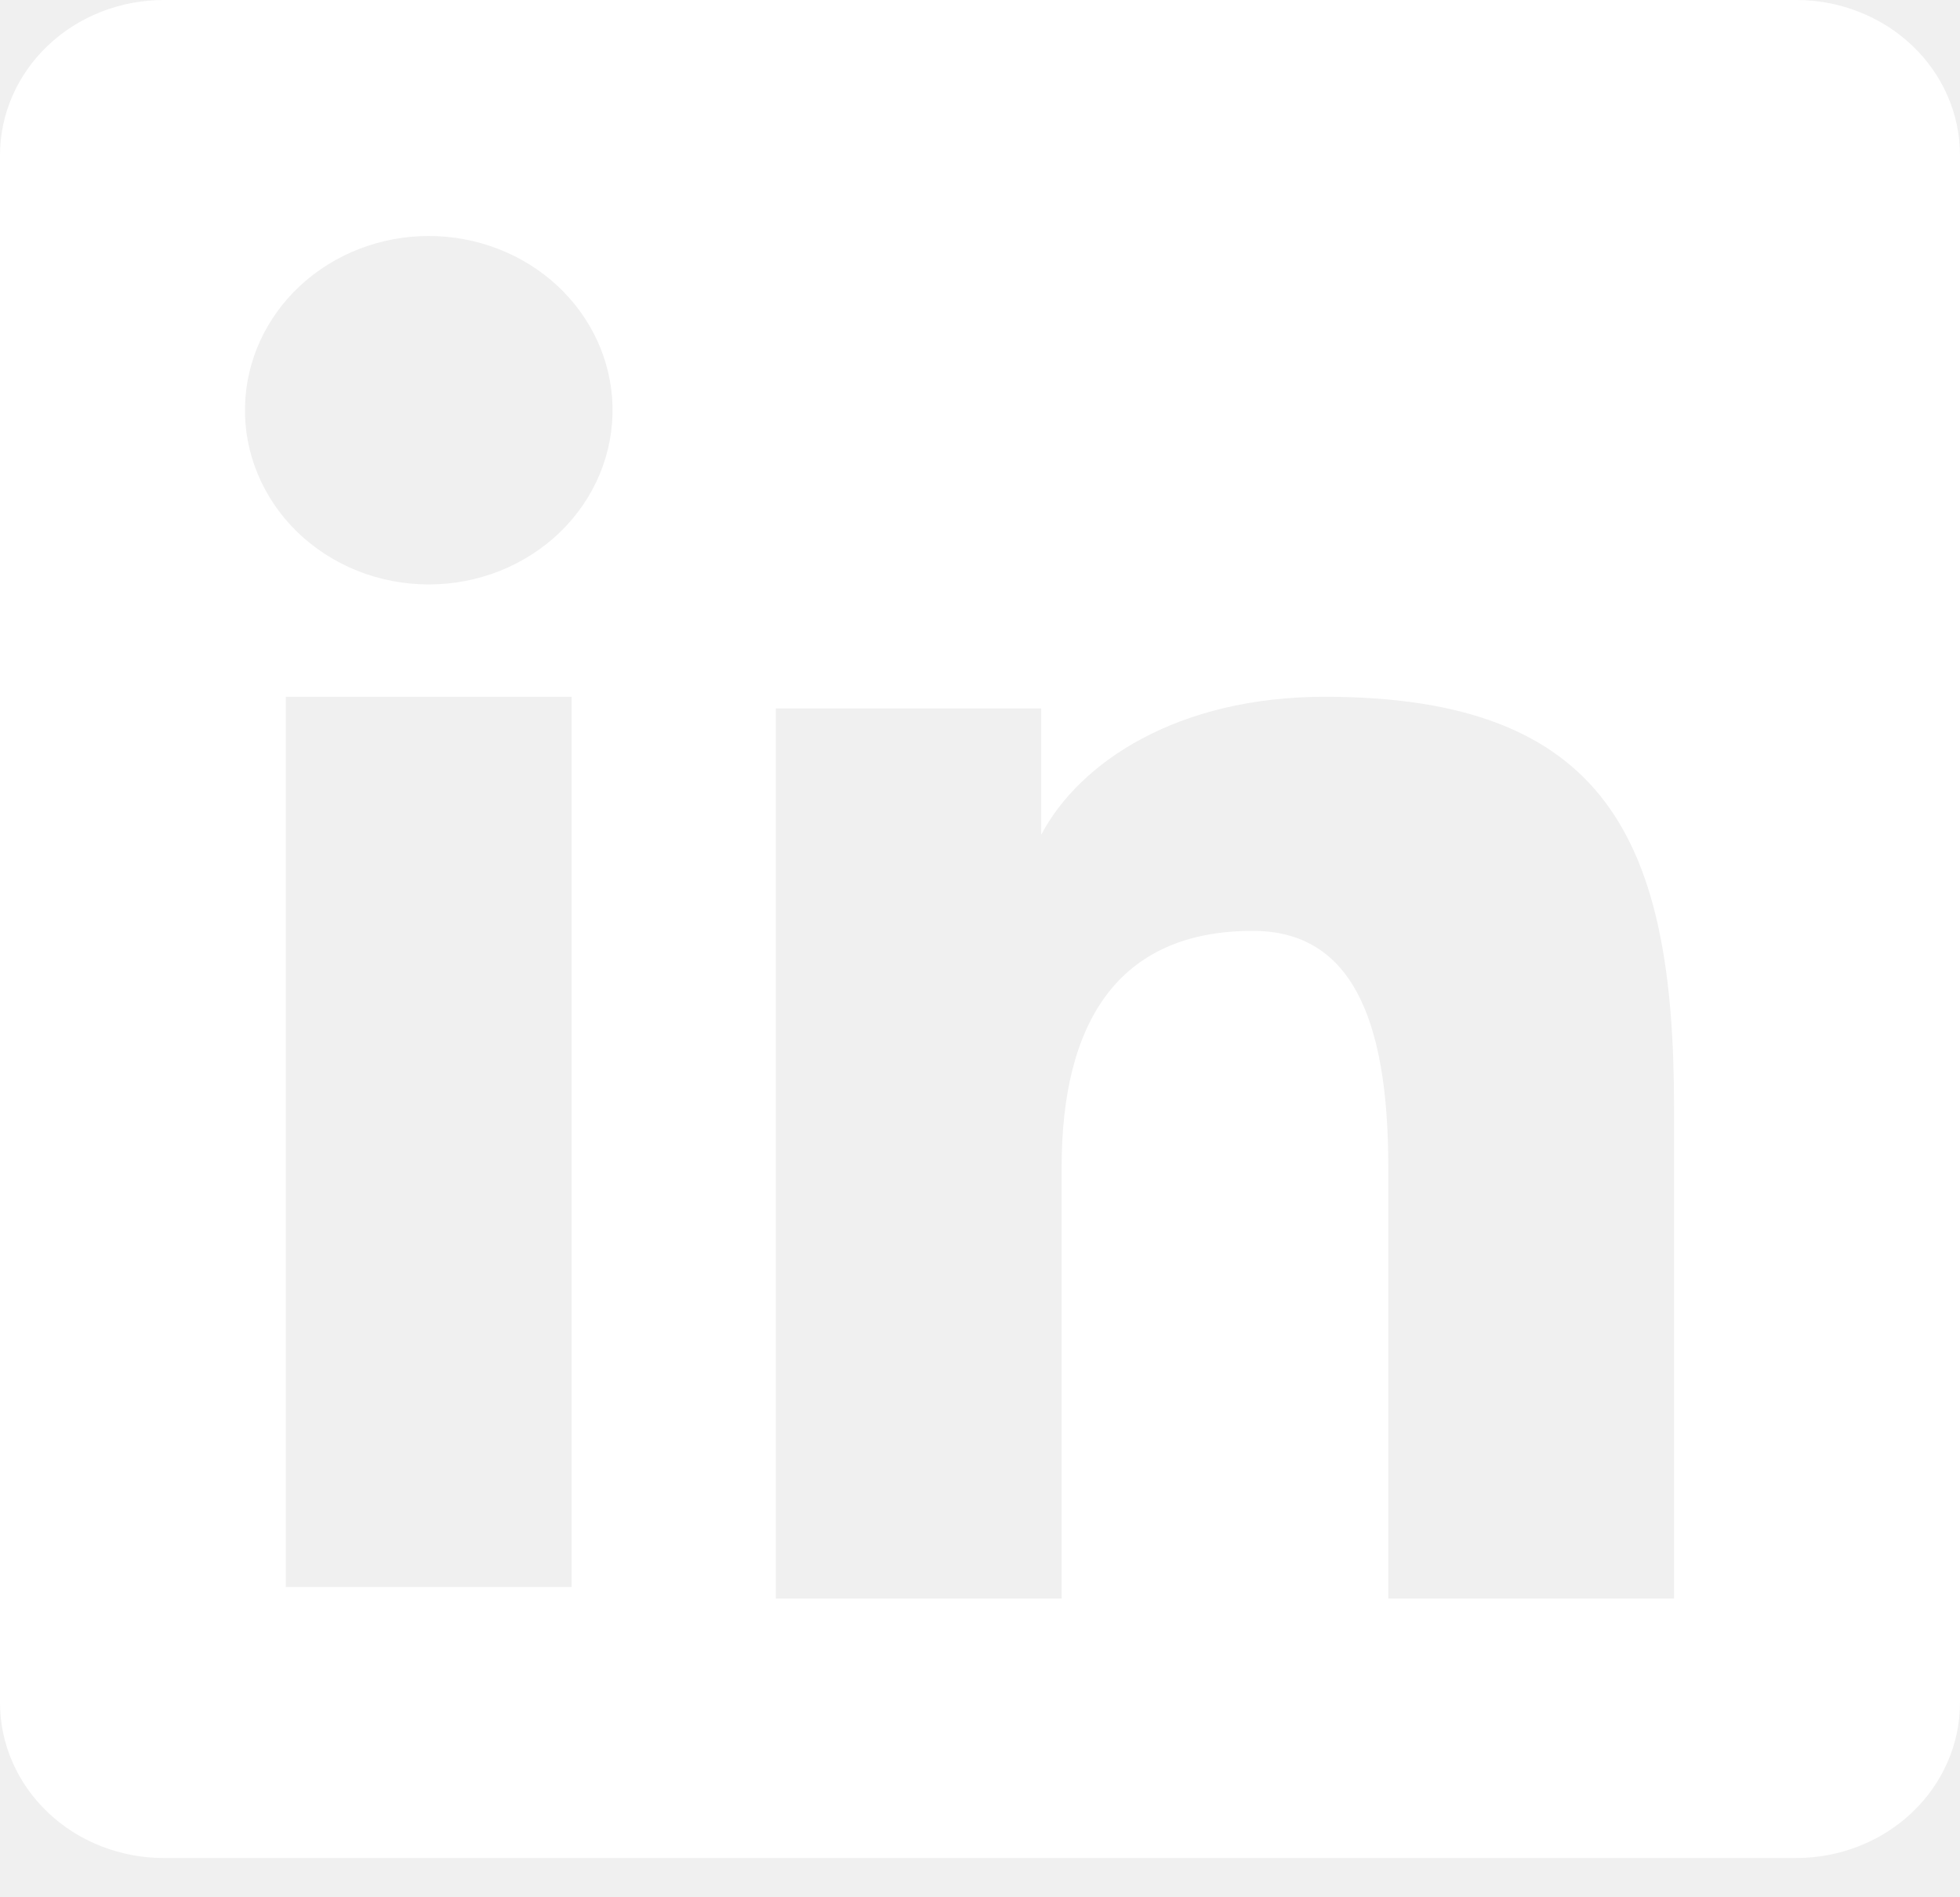
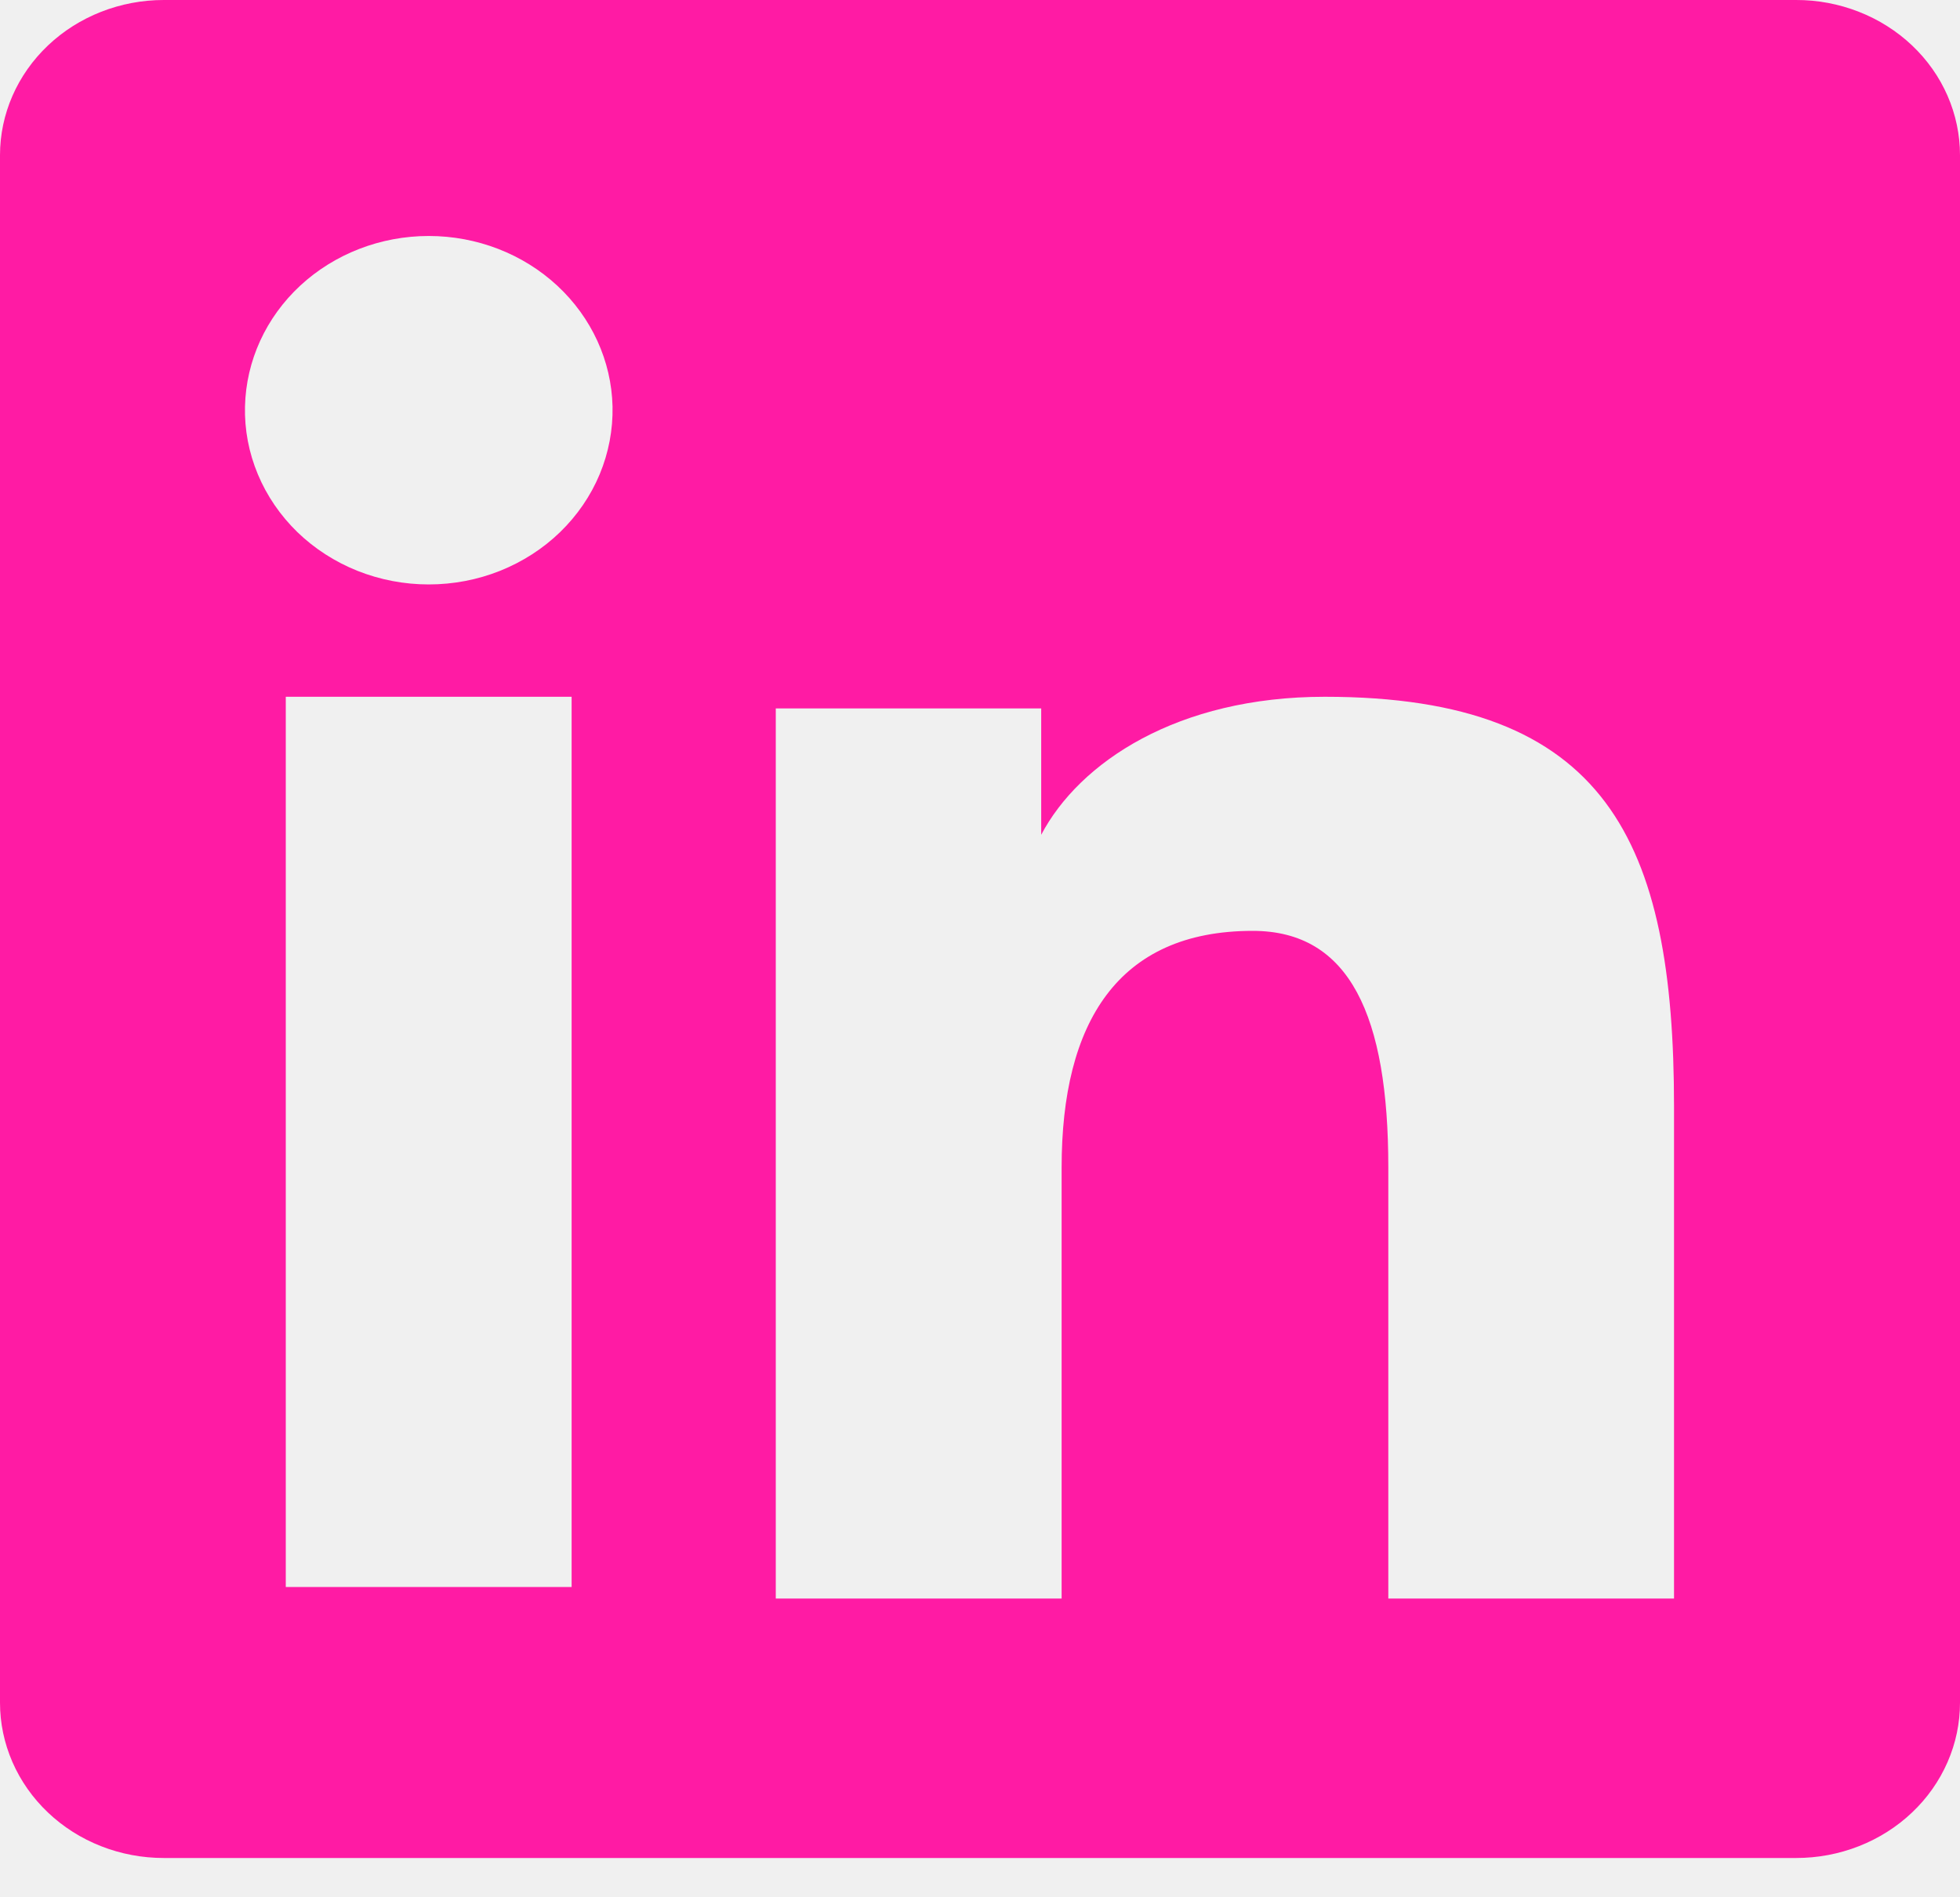
<svg xmlns="http://www.w3.org/2000/svg" width="31" height="30" viewBox="0 0 31 30" fill="#FF1BA4">
-   <path fill-rule="evenodd" clip-rule="evenodd" d="M3.83357e-07 2.455C3.83357e-07 1.804 0.273 1.18 0.759 0.719C1.244 0.259 1.903 3.27352e-06 2.59 3.27352e-06H28.407C28.748 -0.001 29.085 0.063 29.399 0.186C29.714 0.309 30 0.49 30.241 0.718C30.482 0.946 30.673 1.217 30.803 1.515C30.933 1.813 31 2.133 31 2.455V26.933C31 27.256 30.934 27.575 30.803 27.874C30.673 28.172 30.483 28.443 30.242 28.671C30.001 28.9 29.715 29.081 29.401 29.204C29.086 29.328 28.749 29.391 28.409 29.391H2.59C2.25 29.391 1.913 29.328 1.598 29.204C1.284 29.081 0.999 28.9 0.758 28.671C0.518 28.443 0.327 28.172 0.197 27.874C0.067 27.576 -0 27.257 3.83357e-07 26.934V2.455ZM12.27 11.206H16.468V13.205C17.074 12.056 18.624 11.022 20.953 11.022C25.419 11.022 26.477 13.31 26.477 17.509V25.287H21.958V18.466C21.958 16.074 21.352 14.725 19.813 14.725C17.678 14.725 16.791 16.18 16.791 18.466V25.287H12.27V11.206ZM4.52 25.104H9.041V11.022H4.52V25.103V25.104ZM9.688 6.429C9.696 6.796 9.627 7.16 9.485 7.502C9.343 7.843 9.13 8.154 8.859 8.417C8.589 8.679 8.265 8.887 7.908 9.03C7.552 9.172 7.168 9.245 6.781 9.245C6.394 9.245 6.011 9.172 5.654 9.03C5.297 8.887 4.974 8.679 4.703 8.417C4.433 8.154 4.22 7.843 4.078 7.502C3.935 7.16 3.866 6.796 3.875 6.429C3.892 5.708 4.205 5.023 4.748 4.519C5.292 4.015 6.021 3.733 6.781 3.733C7.541 3.733 8.271 4.015 8.814 4.519C9.357 5.023 9.671 5.708 9.688 6.429Z" fill="white" />
+   <path fill-rule="evenodd" clip-rule="evenodd" d="M3.83357e-07 2.455C3.83357e-07 1.804 0.273 1.18 0.759 0.719C1.244 0.259 1.903 3.27352e-06 2.59 3.27352e-06H28.407C28.748 -0.001 29.085 0.063 29.399 0.186C29.714 0.309 30 0.49 30.241 0.718C30.482 0.946 30.673 1.217 30.803 1.515C30.933 1.813 31 2.133 31 2.455V26.933C31 27.256 30.934 27.575 30.803 27.874C30.673 28.172 30.483 28.443 30.242 28.671C30.001 28.9 29.715 29.081 29.401 29.204C29.086 29.328 28.749 29.391 28.409 29.391H2.59C2.25 29.391 1.913 29.328 1.598 29.204C1.284 29.081 0.999 28.9 0.758 28.671C0.518 28.443 0.327 28.172 0.197 27.874C0.067 27.576 -0 27.257 3.83357e-07 26.934V2.455ZM12.27 11.206H16.468V13.205C17.074 12.056 18.624 11.022 20.953 11.022C25.419 11.022 26.477 13.31 26.477 17.509V25.287H21.958V18.466C21.958 16.074 21.352 14.725 19.813 14.725C17.678 14.725 16.791 16.18 16.791 18.466V25.287H12.27V11.206ZM4.52 25.104H9.041V11.022H4.52V25.103V25.104ZM9.688 6.429C9.696 6.796 9.627 7.16 9.485 7.502C9.343 7.843 9.13 8.154 8.859 8.417C8.589 8.679 8.265 8.887 7.908 9.03C7.552 9.172 7.168 9.245 6.781 9.245C6.394 9.245 6.011 9.172 5.654 9.03C5.297 8.887 4.974 8.679 4.703 8.417C4.433 8.154 4.22 7.843 4.078 7.502C3.935 7.16 3.866 6.796 3.875 6.429C3.892 5.708 4.205 5.023 4.748 4.519C5.292 4.015 6.021 3.733 6.781 3.733C7.541 3.733 8.271 4.015 8.814 4.519C9.357 5.023 9.671 5.708 9.688 6.429Z" fill="#FF1BA4" />
</svg>
